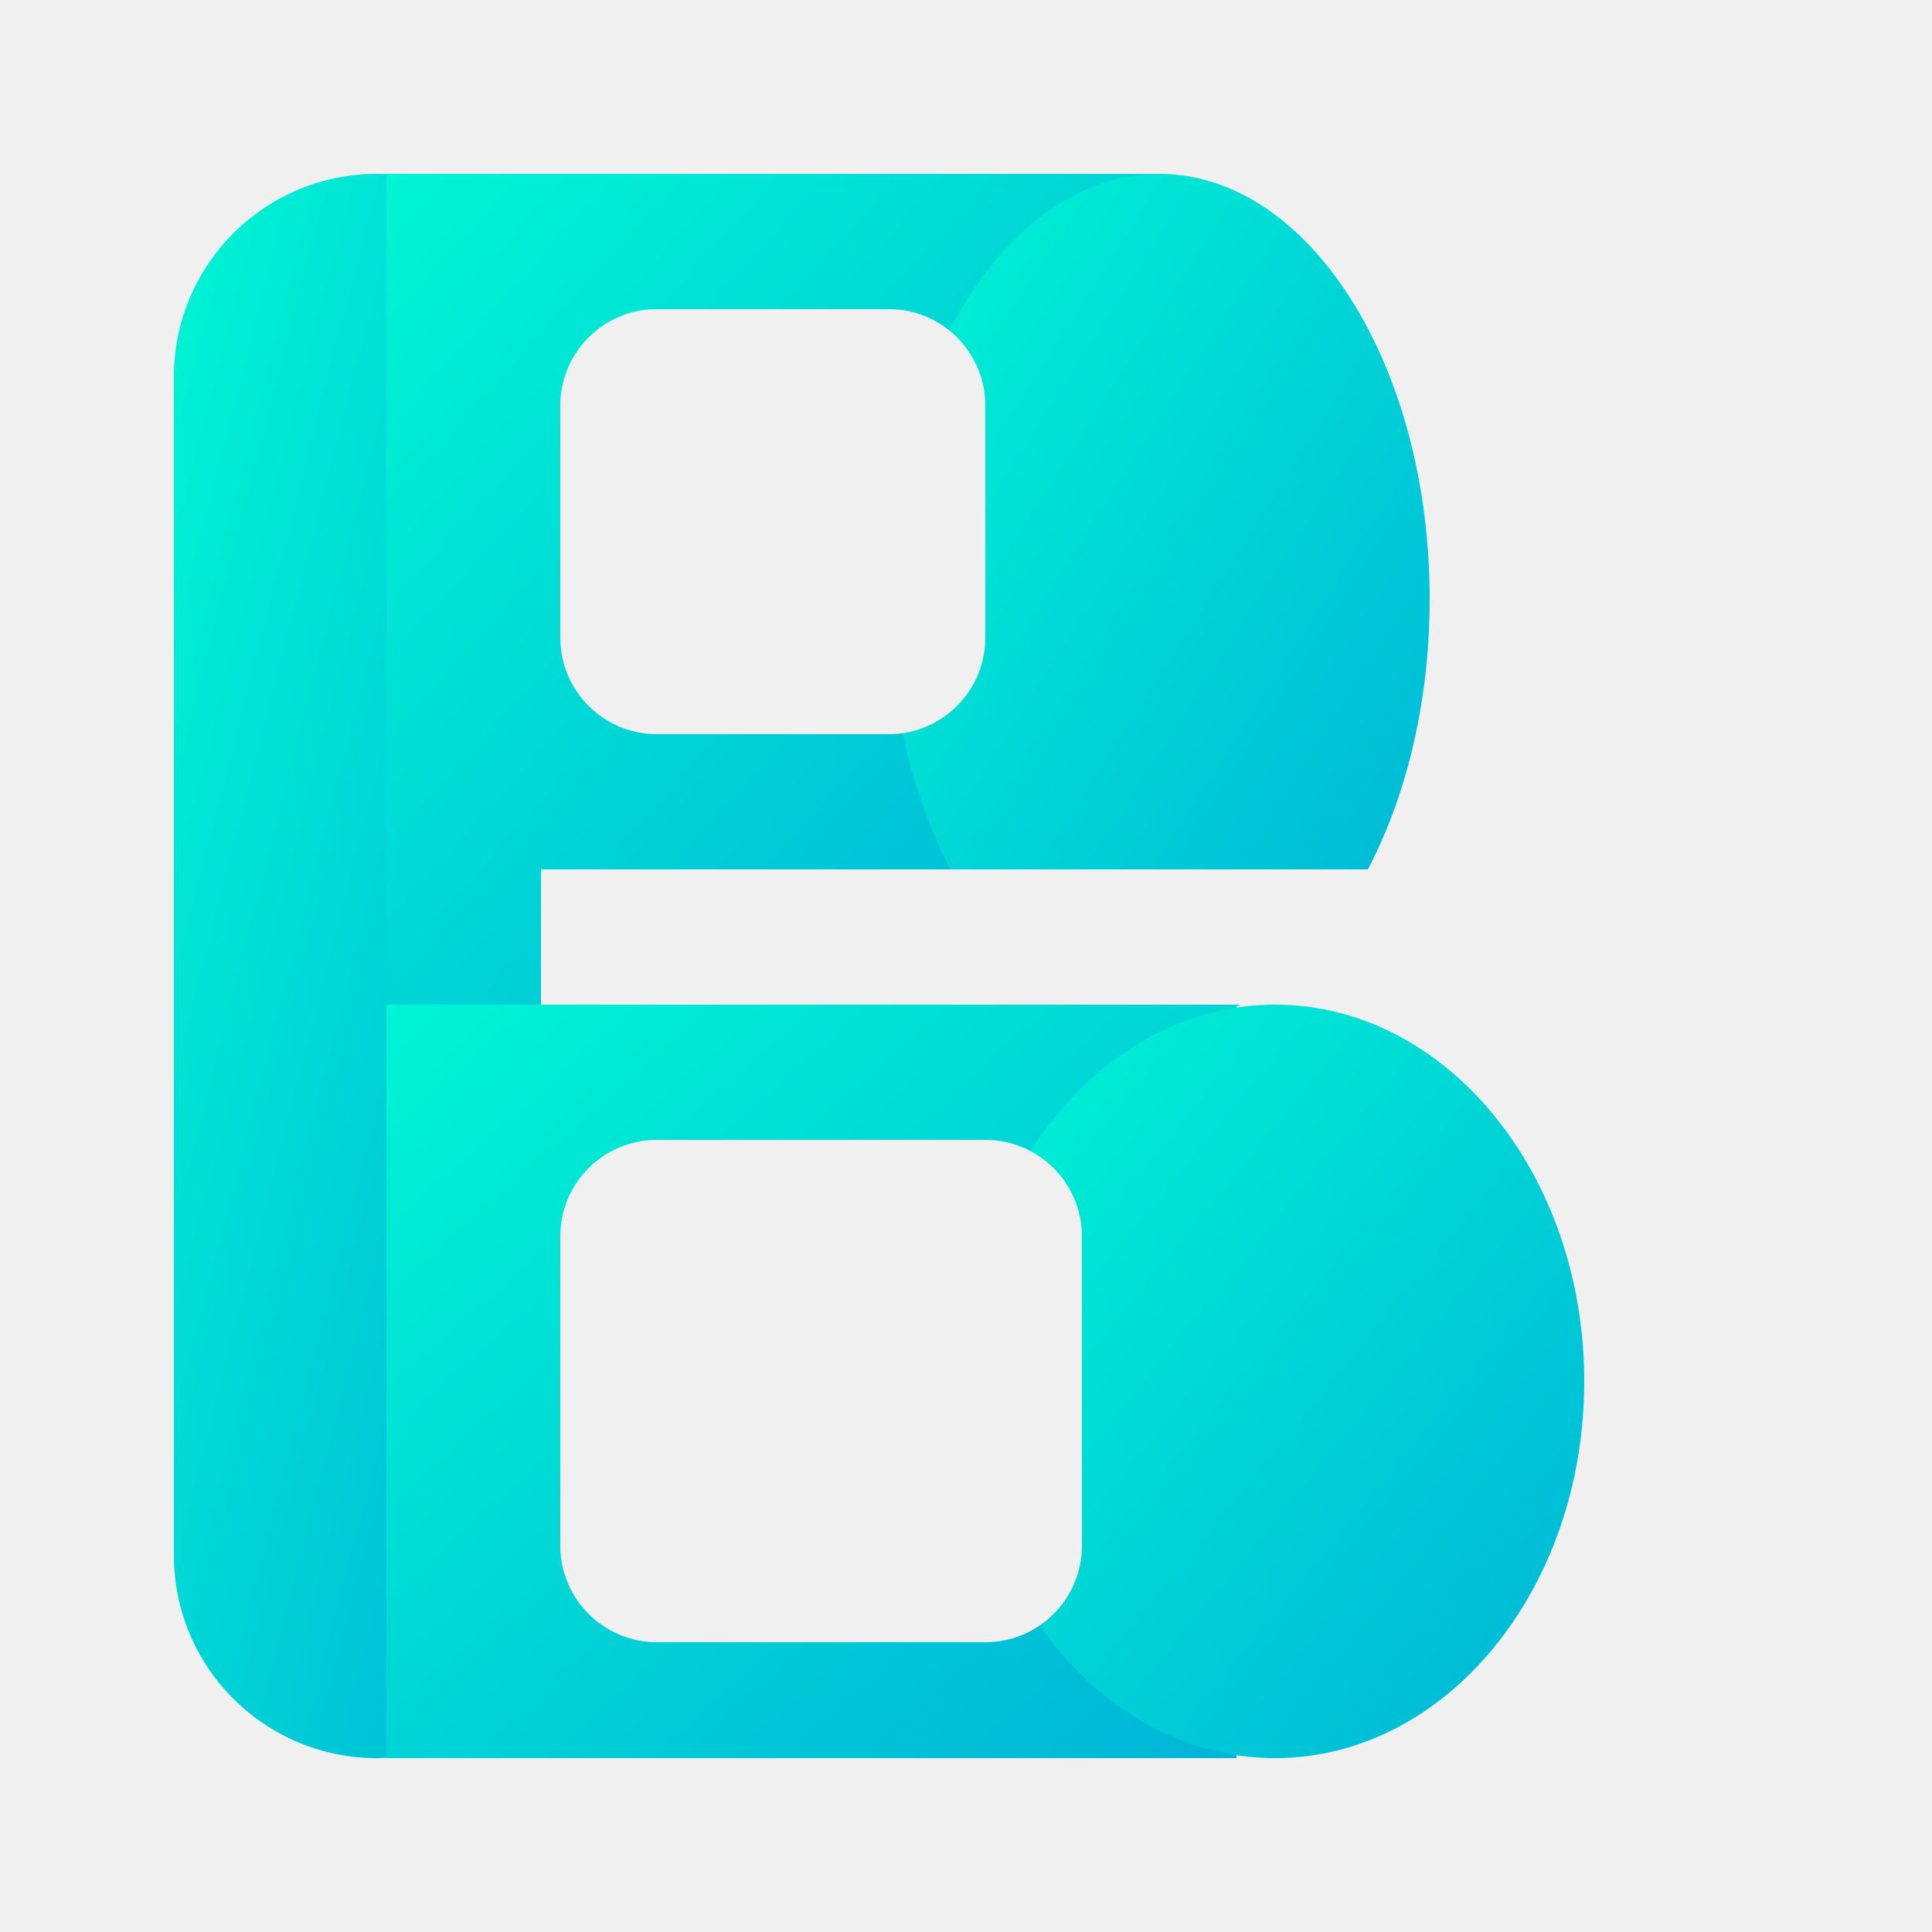
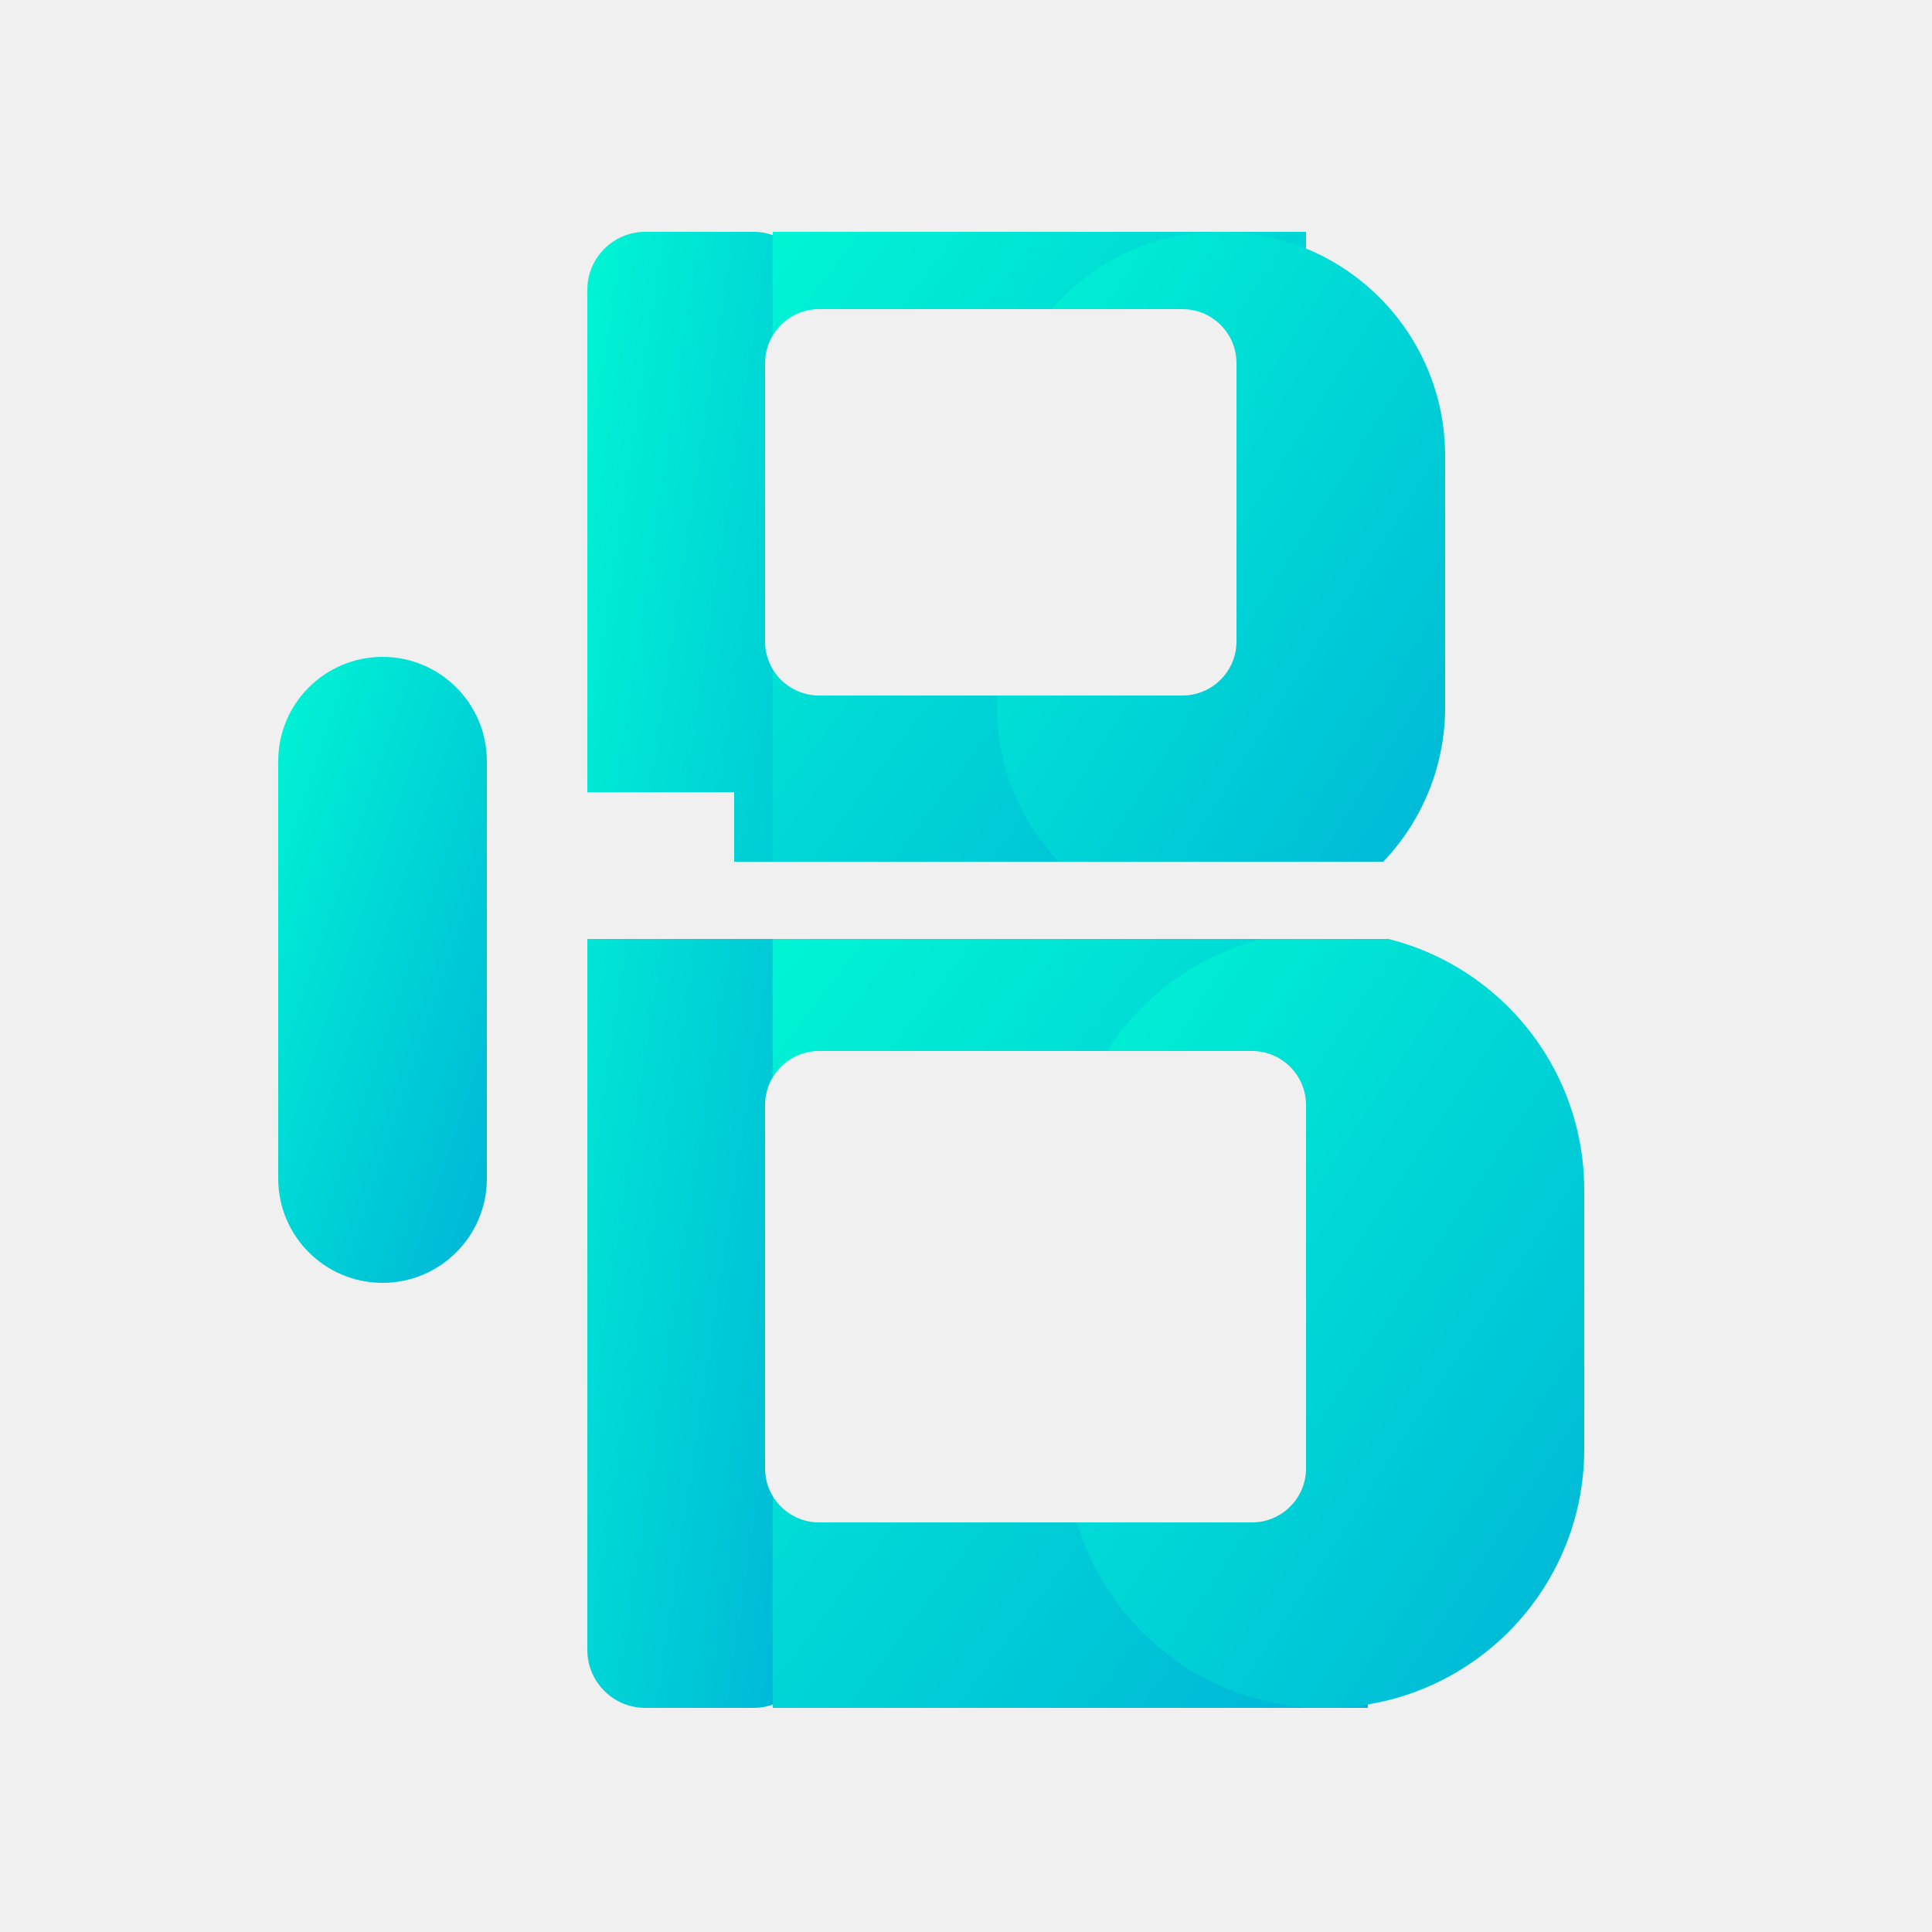
- <svg xmlns="http://www.w3.org/2000/svg" viewBox="0 0 100 100" fill="none">
+ <svg xmlns="http://www.w3.org/2000/svg" width="4000" height="4000" viewBox="0 0 500 500" fill="none">
  <defs>
-     <linearGradient id="btg" x1="0%" y1="0%" x2="100%" y2="100%">
+     <linearGradient id="g" x1="0%" y1="0%" x2="100%" y2="100%">
      <stop offset="0%" stop-color="#00f5d4" />
      <stop offset="100%" stop-color="#00b4d8" />
    </linearGradient>
    <mask id="bm">
-       <rect width="100" height="100" fill="white" />
-       <rect x="29" y="16" width="22" height="22" rx="5" fill="black" />
-       <rect x="28" y="45" width="55" height="7" fill="black" />
-       <rect x="29" y="59" width="27" height="26" rx="5" fill="black" />
+       <rect width="500" height="500" fill="white" />
+       <rect x="198" y="80" width="122" height="100" rx="14" fill="black" />
+       <rect x="152" y="223" width="248" height="20" fill="black" />
+       <rect x="198" y="272" width="140" height="122" rx="14" fill="black" />
+       <rect x="152" y="205" width="38" height="38" fill="black" />
    </mask>
  </defs>
-   <g mask="url(#bm)" fill="url(#btg)">
-     <rect x="9" y="9" width="21" height="82" rx="10.5" />
-     <rect x="20" y="9" width="40" height="44" />
-     <rect x="46" y="9" width="28" height="44" rx="22" />
-     <rect x="20" y="52" width="44" height="39" />
-     <rect x="50" y="52" width="32" height="39" rx="19.5" />
+   <rect x="72" y="170" width="54" height="162" rx="27" fill="url(#g)" />
+   <g mask="url(#bm)" fill="url(#g)">
+     <rect x="152" y="60" width="58" height="382" rx="15" />
+     <rect x="200" y="60" width="138" height="181" />
+     <rect x="258" y="60" width="116" height="181" rx="58" />
+     <rect x="200" y="241" width="154" height="201" />
+     <rect x="276" y="241" width="134" height="201" rx="67" />
  </g>
</svg>
